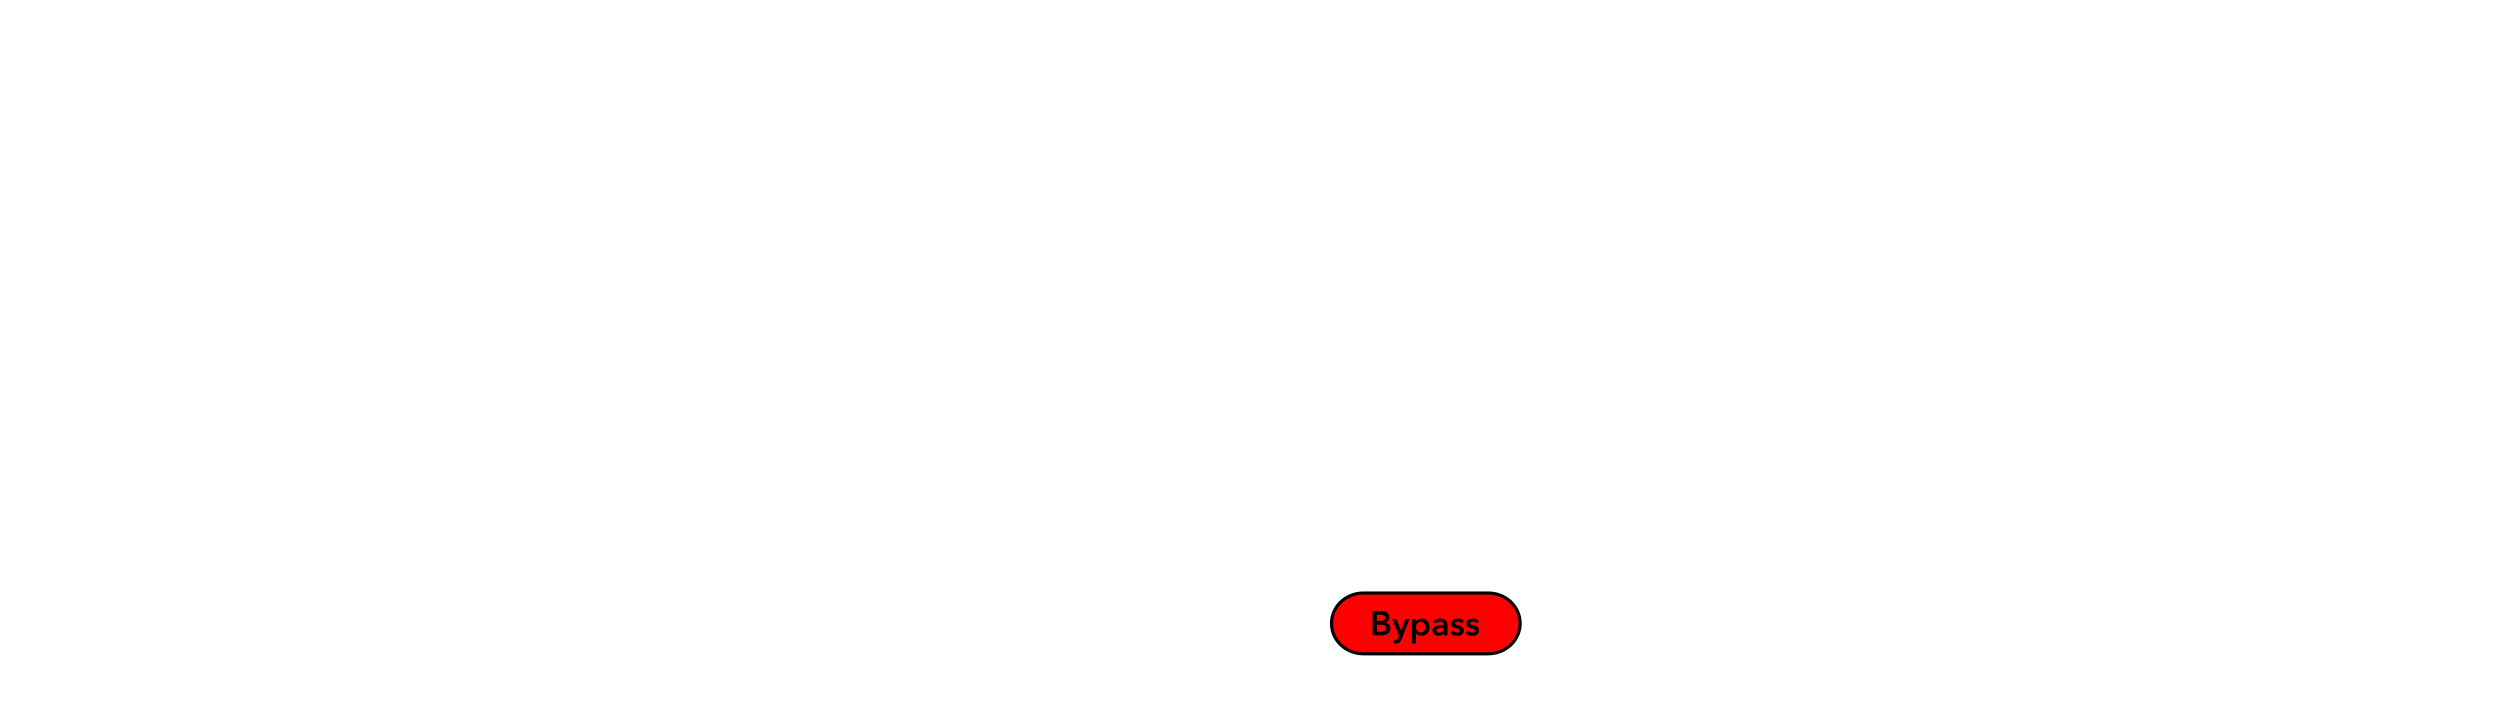
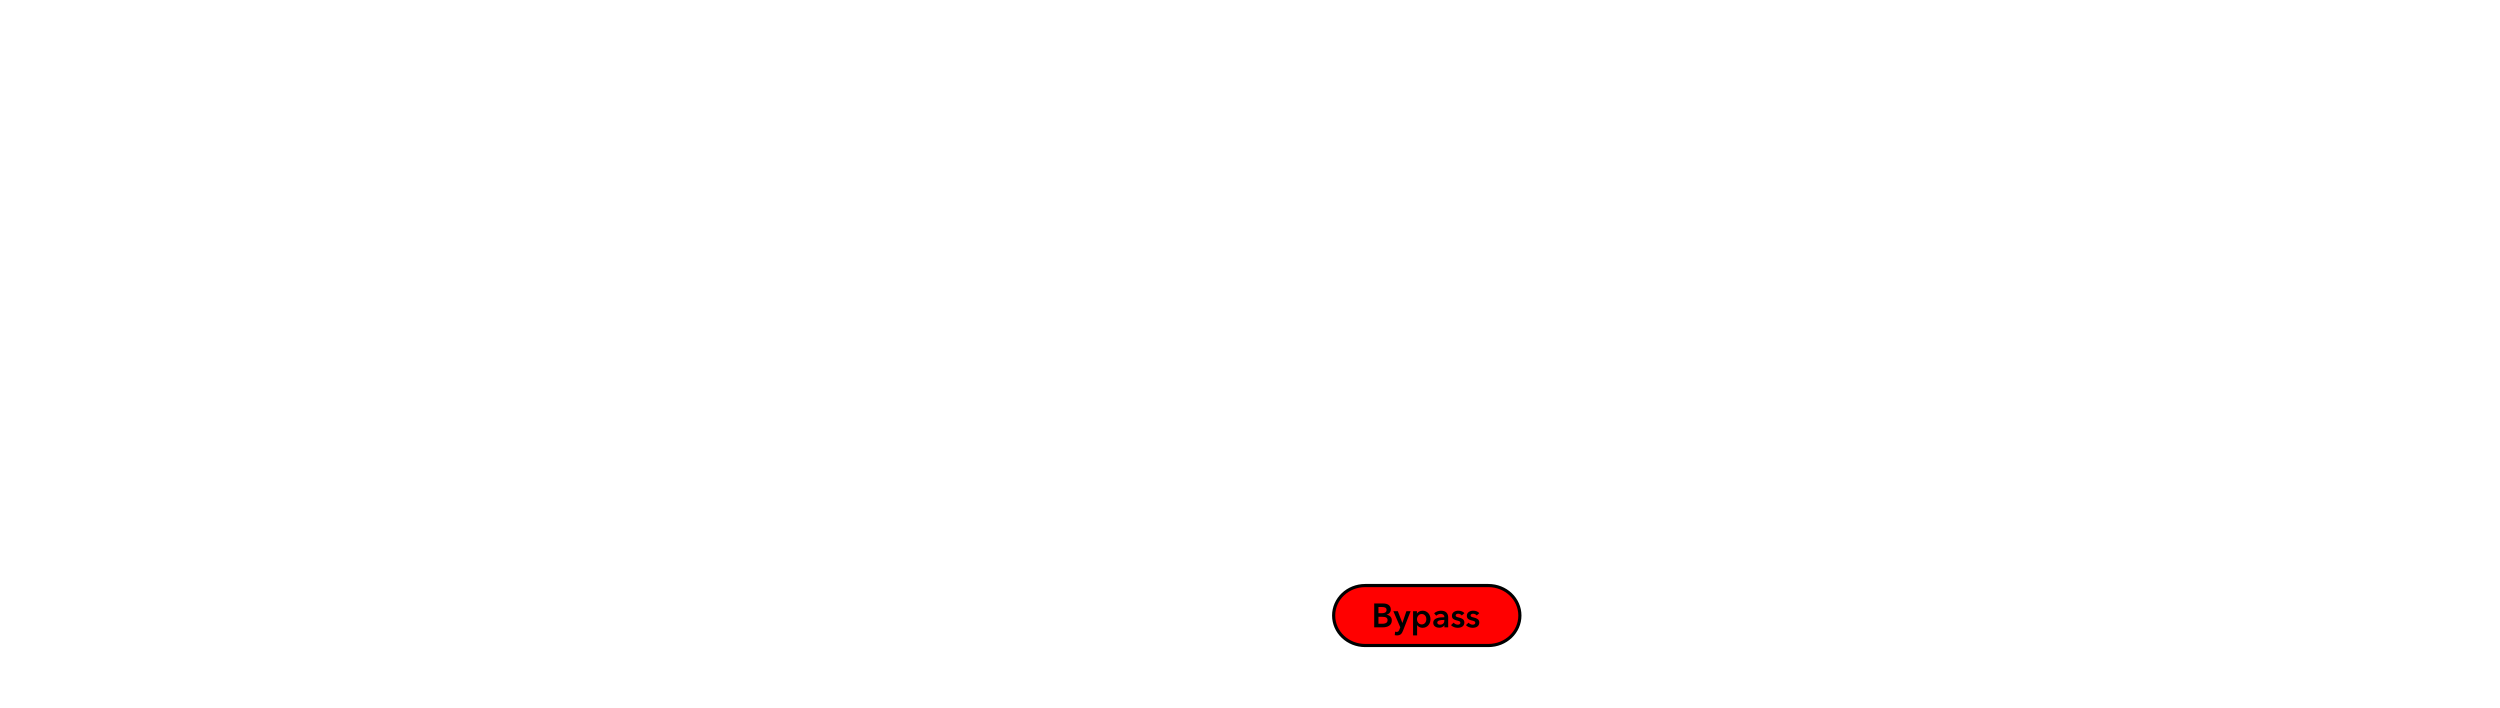
- <svg xmlns="http://www.w3.org/2000/svg" width="782" height="222" id="svg2" version="1.1" style="enable-background:new">
+ <svg xmlns="http://www.w3.org/2000/svg" style="enable-background:new" version="1.1" id="svg2" height="224" width="792">
  <defs id="defs4" />
-   <g id="layer6" style="display:inline">
-     <g transform="translate(-384,297)" id="export-button-bypass-on">
+   <g style="display:inline" id="layer6">
+     <g id="export-button-bypass-on" transform="translate(-378,297)">
      <path d="m 810.5,-111.5 h 39 c 5.54,0 10,4.237 10,9.5 0,5.263 -4.46,9.5 -10,9.5 h -39 c -5.54,0 -10,-4.237 -10,-9.5 0,-5.263 4.46,-9.5 10,-9.5 z" style="color:#000000;clip-rule:nonzero;display:inline;overflow:visible;visibility:visible;isolation:auto;mix-blend-mode:normal;color-interpolation:sRGB;color-interpolation-filters:linearRGB;solid-color:#000000;solid-opacity:1;fill:#ff0000;fill-opacity:1;fill-rule:nonzero;stroke:#000000;stroke-width:1;stroke-linecap:round;stroke-linejoin:round;stroke-miterlimit:4;stroke-dasharray:none;stroke-dashoffset:0;stroke-opacity:1;marker:none;color-rendering:auto;image-rendering:auto;shape-rendering:auto;text-rendering:auto;enable-background:accumulate" id="rect2112" />
      <g style="font-style:normal;font-variant:normal;font-weight:600;font-stretch:normal;font-size:10.667px;line-height:0%;font-family:sans-serif;-inkscape-font-specification:'Avenir Next LT Pro Semi-Bold';text-align:center;letter-spacing:0px;word-spacing:0px;text-anchor:middle;display:inline;fill:#000000;fill-opacity:1;stroke:none;enable-background:new" id="text2116" aria-label="Bypass">
        <path id="path17325" style="font-style:normal;font-variant:normal;font-weight:600;font-stretch:normal;font-size:10.667px;line-height:1.25;font-family:'Avenir Next LT Pro';-inkscape-font-specification:'Avenir Next LT Pro Semi-Bold';fill:#000000" d="m 813.349,-98.261 h 2.72 c 1.429,0 2.859,-0.555 2.859,-2.197 0,-1.013 -0.683,-1.653 -1.632,-1.781 v -0.021 c 0.779,-0.235 1.312,-0.8 1.312,-1.653 0,-1.376 -1.173,-1.899 -2.315,-1.899 h -2.944 z m 1.344,-6.443 h 1.077 c 1.013,0 1.493,0.267 1.493,0.939 0,0.651 -0.48,1.024 -1.376,1.024 h -1.195 z m 0,3.115 h 1.259 c 1.088,0 1.632,0.277 1.632,1.067 0,0.992 -0.992,1.131 -1.685,1.131 h -1.205 z" />
        <path id="path17327" style="font-style:normal;font-variant:normal;font-weight:600;font-stretch:normal;font-size:10.667px;line-height:1.25;font-family:'Avenir Next LT Pro';-inkscape-font-specification:'Avenir Next LT Pro Semi-Bold';fill:#000000" d="m 821.61,-98.261 -0.256,0.651 c -0.213,0.533 -0.363,0.8 -0.907,0.8 -0.139,0 -0.309,-0.021 -0.48,-0.075 l -0.107,1.109 c 0.224,0.053 0.448,0.075 0.661,0.075 1.131,0 1.579,-0.533 1.941,-1.461 l 2.421,-6.219 h -1.333 l -1.269,3.723 h -0.021 l -1.429,-3.723 h -1.419 z" />
        <path id="path17329" style="font-style:normal;font-variant:normal;font-weight:600;font-stretch:normal;font-size:10.667px;line-height:1.25;font-family:'Avenir Next LT Pro';-inkscape-font-specification:'Avenir Next LT Pro Semi-Bold';fill:#000000" d="m 825.66,-103.381 v 7.68 h 1.28 v -3.243 h 0.021 c 0.331,0.512 0.981,0.832 1.696,0.832 1.557,0 2.517,-1.237 2.517,-2.731 0,-1.515 -1.024,-2.688 -2.485,-2.688 -0.939,0 -1.515,0.459 -1.771,0.864 h -0.032 v -0.715 z m 4.213,2.539 c 0,0.8 -0.48,1.664 -1.472,1.664 -0.939,0 -1.504,-0.843 -1.504,-1.643 0,-0.8 0.565,-1.664 1.504,-1.664 0.992,0 1.472,0.843 1.472,1.643 z" />
        <path id="path17331" style="font-style:normal;font-variant:normal;font-weight:600;font-stretch:normal;font-size:10.667px;line-height:1.25;font-family:'Avenir Next LT Pro';-inkscape-font-specification:'Avenir Next LT Pro Semi-Bold';fill:#000000" d="m 835.588,-98.261 h 1.195 V -101.376 c 0,-1.024 -0.448,-2.155 -2.283,-2.155 -0.779,0 -1.589,0.277 -2.165,0.811 l 0.661,0.779 c 0.331,-0.331 0.853,-0.587 1.397,-0.587 0.64,0 1.173,0.309 1.173,0.939 v 0.128 c -1.6,0 -3.52,0.213 -3.52,1.739 0,1.195 1.099,1.589 1.92,1.589 0.725,0 1.333,-0.331 1.589,-0.779 h 0.032 z m -0.021,-2.155 c 0,0.811 -0.469,1.312 -1.344,1.312 -0.437,0 -0.896,-0.149 -0.896,-0.64 0,-0.757 1.141,-0.853 1.952,-0.853 h 0.288 z" />
        <path id="path17333" style="font-style:normal;font-variant:normal;font-weight:600;font-stretch:normal;font-size:10.667px;line-height:1.25;font-family:'Avenir Next LT Pro';-inkscape-font-specification:'Avenir Next LT Pro Semi-Bold';fill:#000000" d="m 841.922,-102.752 c -0.416,-0.523 -1.184,-0.779 -1.92,-0.779 -1.013,0 -2.037,0.491 -2.037,1.632 0,0.96 0.757,1.269 1.515,1.451 0.779,0.181 1.173,0.309 1.173,0.736 0,0.459 -0.448,0.608 -0.821,0.608 -0.555,0 -1.035,-0.277 -1.312,-0.64 l -0.843,0.789 c 0.491,0.544 1.312,0.843 2.101,0.843 1.12,0 2.133,-0.459 2.133,-1.707 0,-1.003 -0.896,-1.344 -1.653,-1.525 -0.715,-0.171 -1.109,-0.277 -1.109,-0.672 0,-0.405 0.416,-0.555 0.821,-0.555 0.469,0 0.896,0.256 1.12,0.555 z" />
        <path id="path17335" style="font-style:normal;font-variant:normal;font-weight:600;font-stretch:normal;font-size:10.667px;line-height:1.25;font-family:'Avenir Next LT Pro';-inkscape-font-specification:'Avenir Next LT Pro Semi-Bold';fill:#000000" d="m 846.651,-102.752 c -0.416,-0.523 -1.184,-0.779 -1.92,-0.779 -1.013,0 -2.037,0.491 -2.037,1.632 0,0.96 0.757,1.269 1.515,1.451 0.779,0.181 1.173,0.309 1.173,0.736 0,0.459 -0.448,0.608 -0.821,0.608 -0.555,0 -1.035,-0.277 -1.312,-0.64 l -0.843,0.789 c 0.491,0.544 1.312,0.843 2.101,0.843 1.12,0 2.133,-0.459 2.133,-1.707 0,-1.003 -0.896,-1.344 -1.653,-1.525 -0.715,-0.171 -1.109,-0.277 -1.109,-0.672 0,-0.405 0.416,-0.555 0.821,-0.555 0.469,0 0.896,0.256 1.12,0.555 z" />
      </g>
    </g>
  </g>
</svg>
